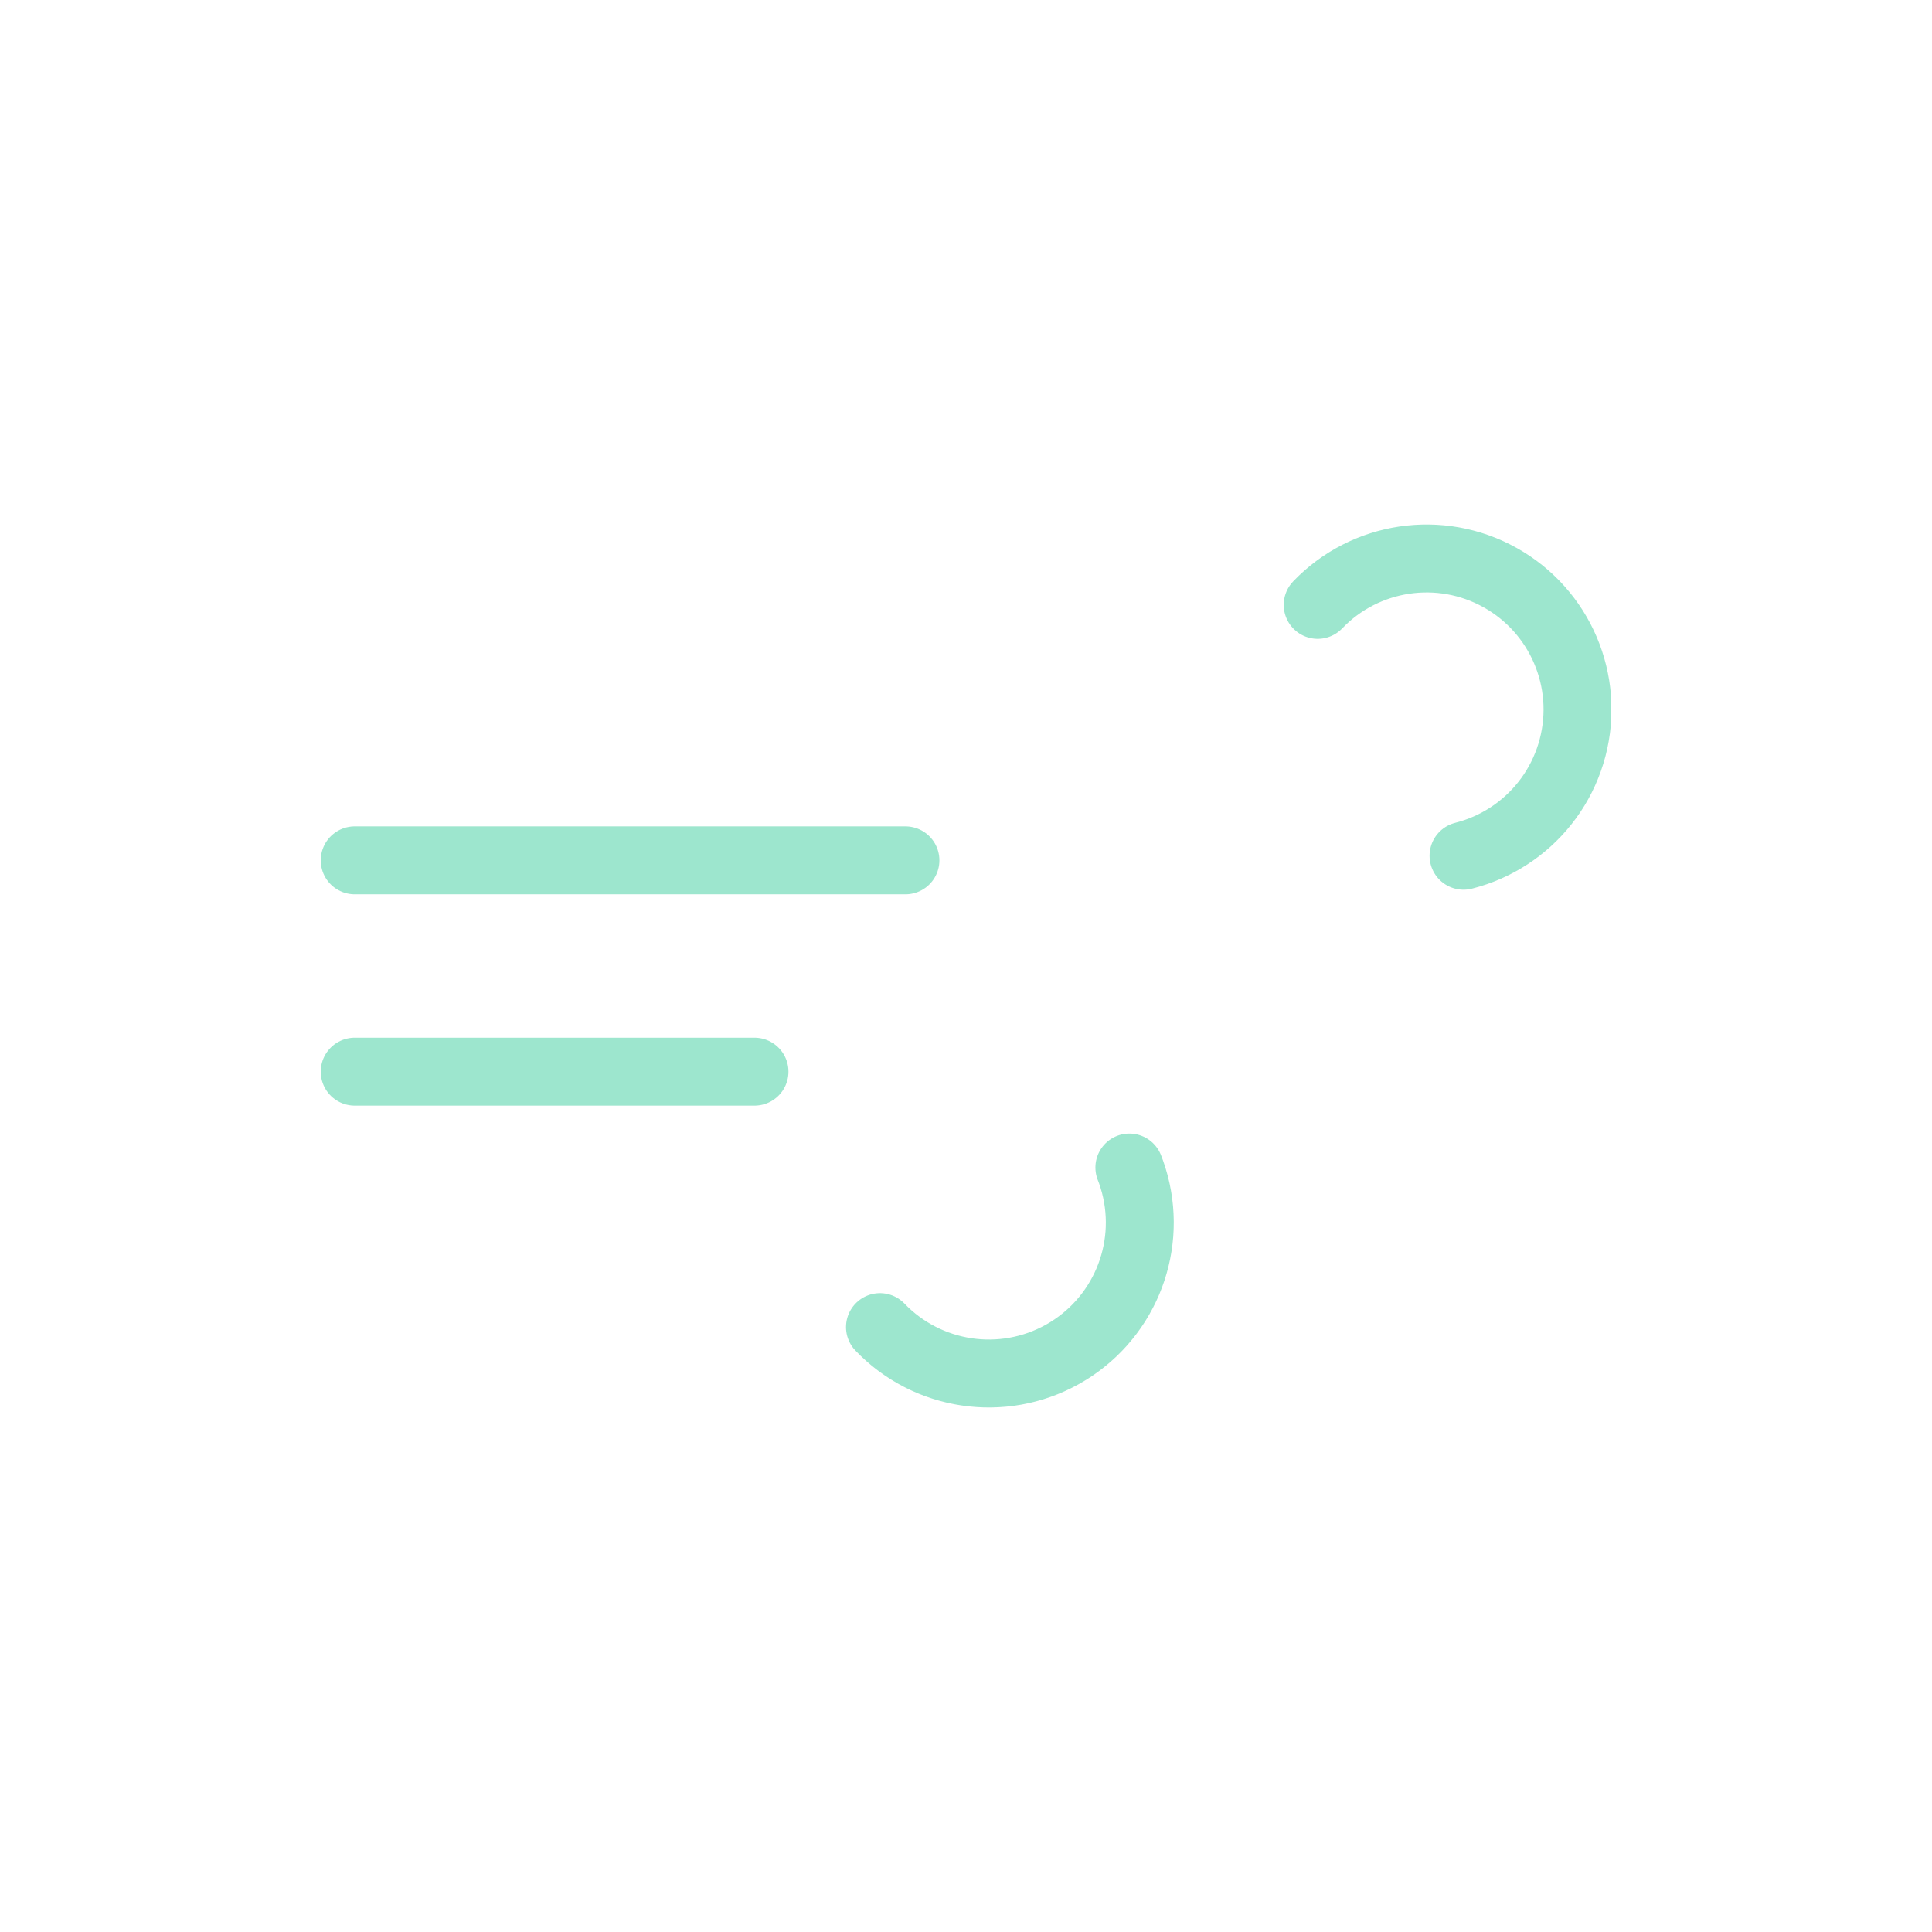
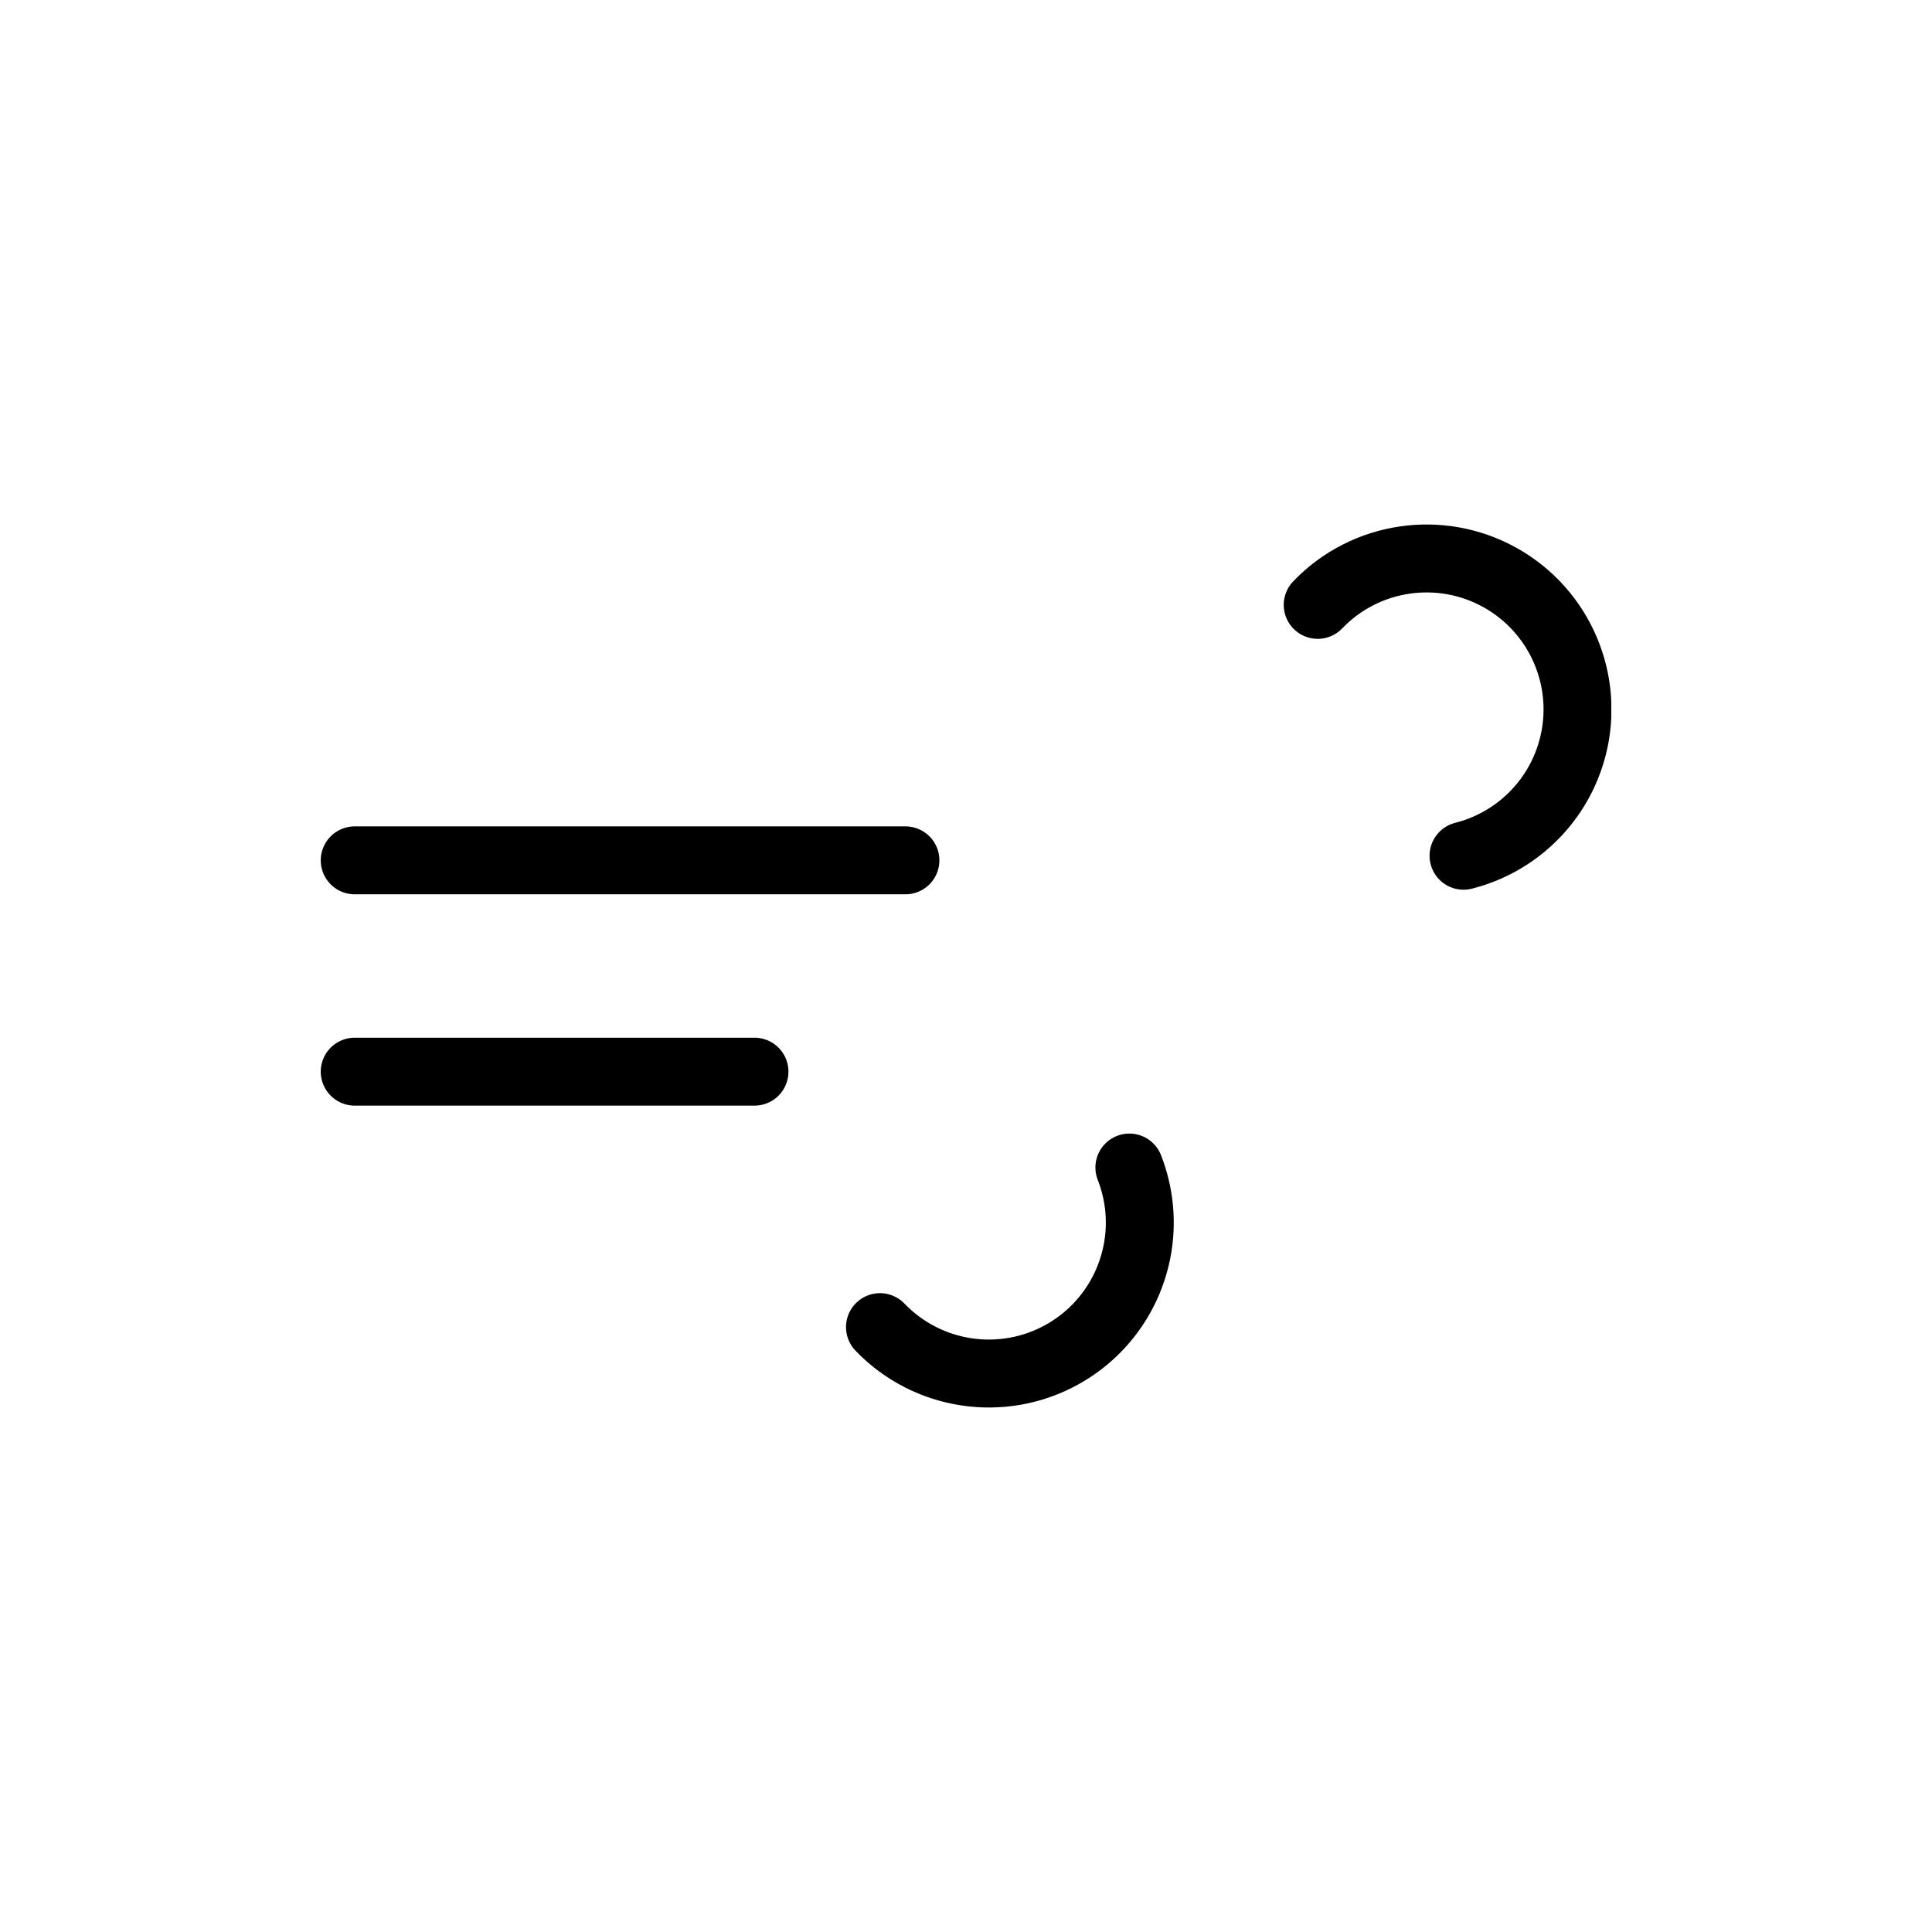
<svg xmlns="http://www.w3.org/2000/svg" width="1em" height="1em" viewBox="0 0 512 512">
  <defs>
    <symbol id="meteoconsWind0" viewBox="0 0 342 234">
-       <path fill="none" stroke="#9de6ce" stroke-dasharray="148" stroke-linecap="round" stroke-miterlimit="10" stroke-width="18" d="M264.2 21.3A40 40 0 1 1 293 89H9">
+       <path fill="none" stroke="black" stroke-dasharray="148" stroke-linecap="round" stroke-miterlimit="10" stroke-width="18" d="M264.2 21.3A40 40 0 1 1 293 89H9">
        <animate attributeName="stroke-dashoffset" dur="12s" repeatCount="indefinite" values="0; 2960" />
      </path>
-       <path fill="none" stroke="#9de6ce" stroke-dasharray="110" stroke-linecap="round" stroke-miterlimit="10" stroke-width="18" d="M148.2 212.7A40 40 0 1 0 177 145H9">
+       <path fill="none" stroke="black" stroke-dasharray="110" stroke-linecap="round" stroke-miterlimit="10" stroke-width="18" d="M148.2 212.7A40 40 0 1 0 177 145H9">
        <animate attributeName="stroke-dashoffset" dur="12s" repeatCount="indefinite" values="0; 1540" />
      </path>
    </symbol>
  </defs>
  <use width="342" height="234" href="#meteoconsWind0" transform="translate(85 139)" />
</svg>
